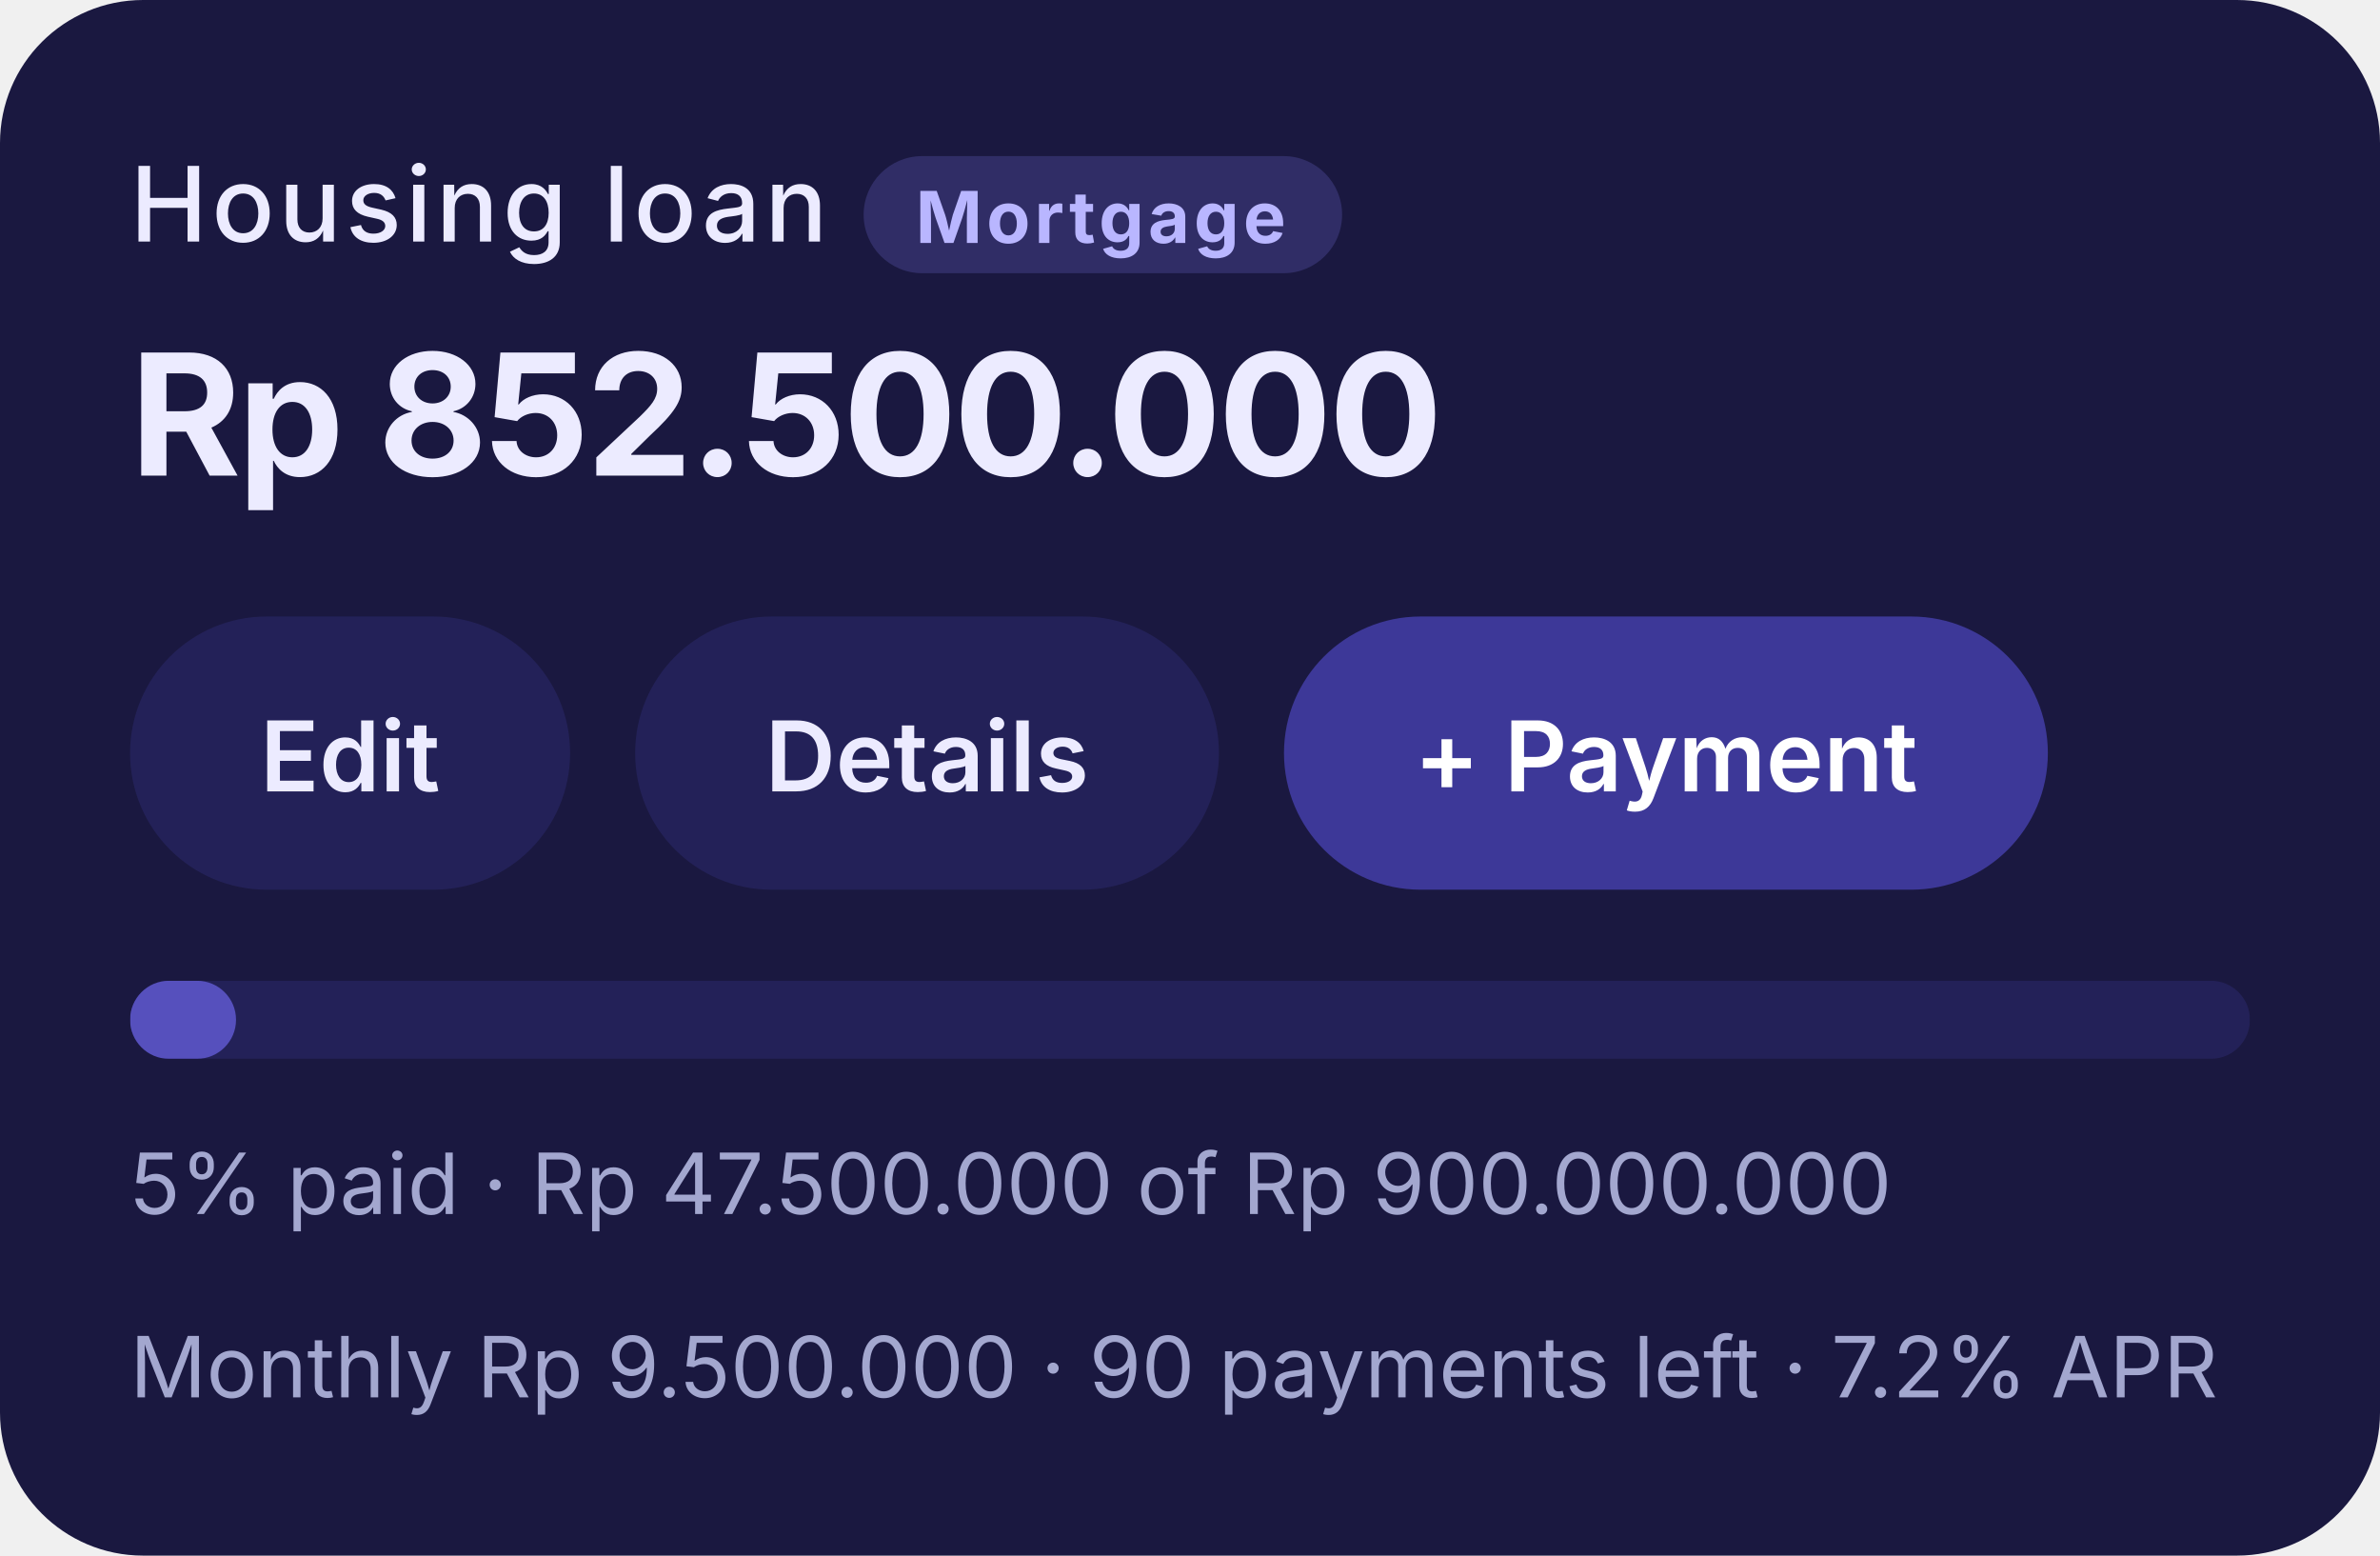
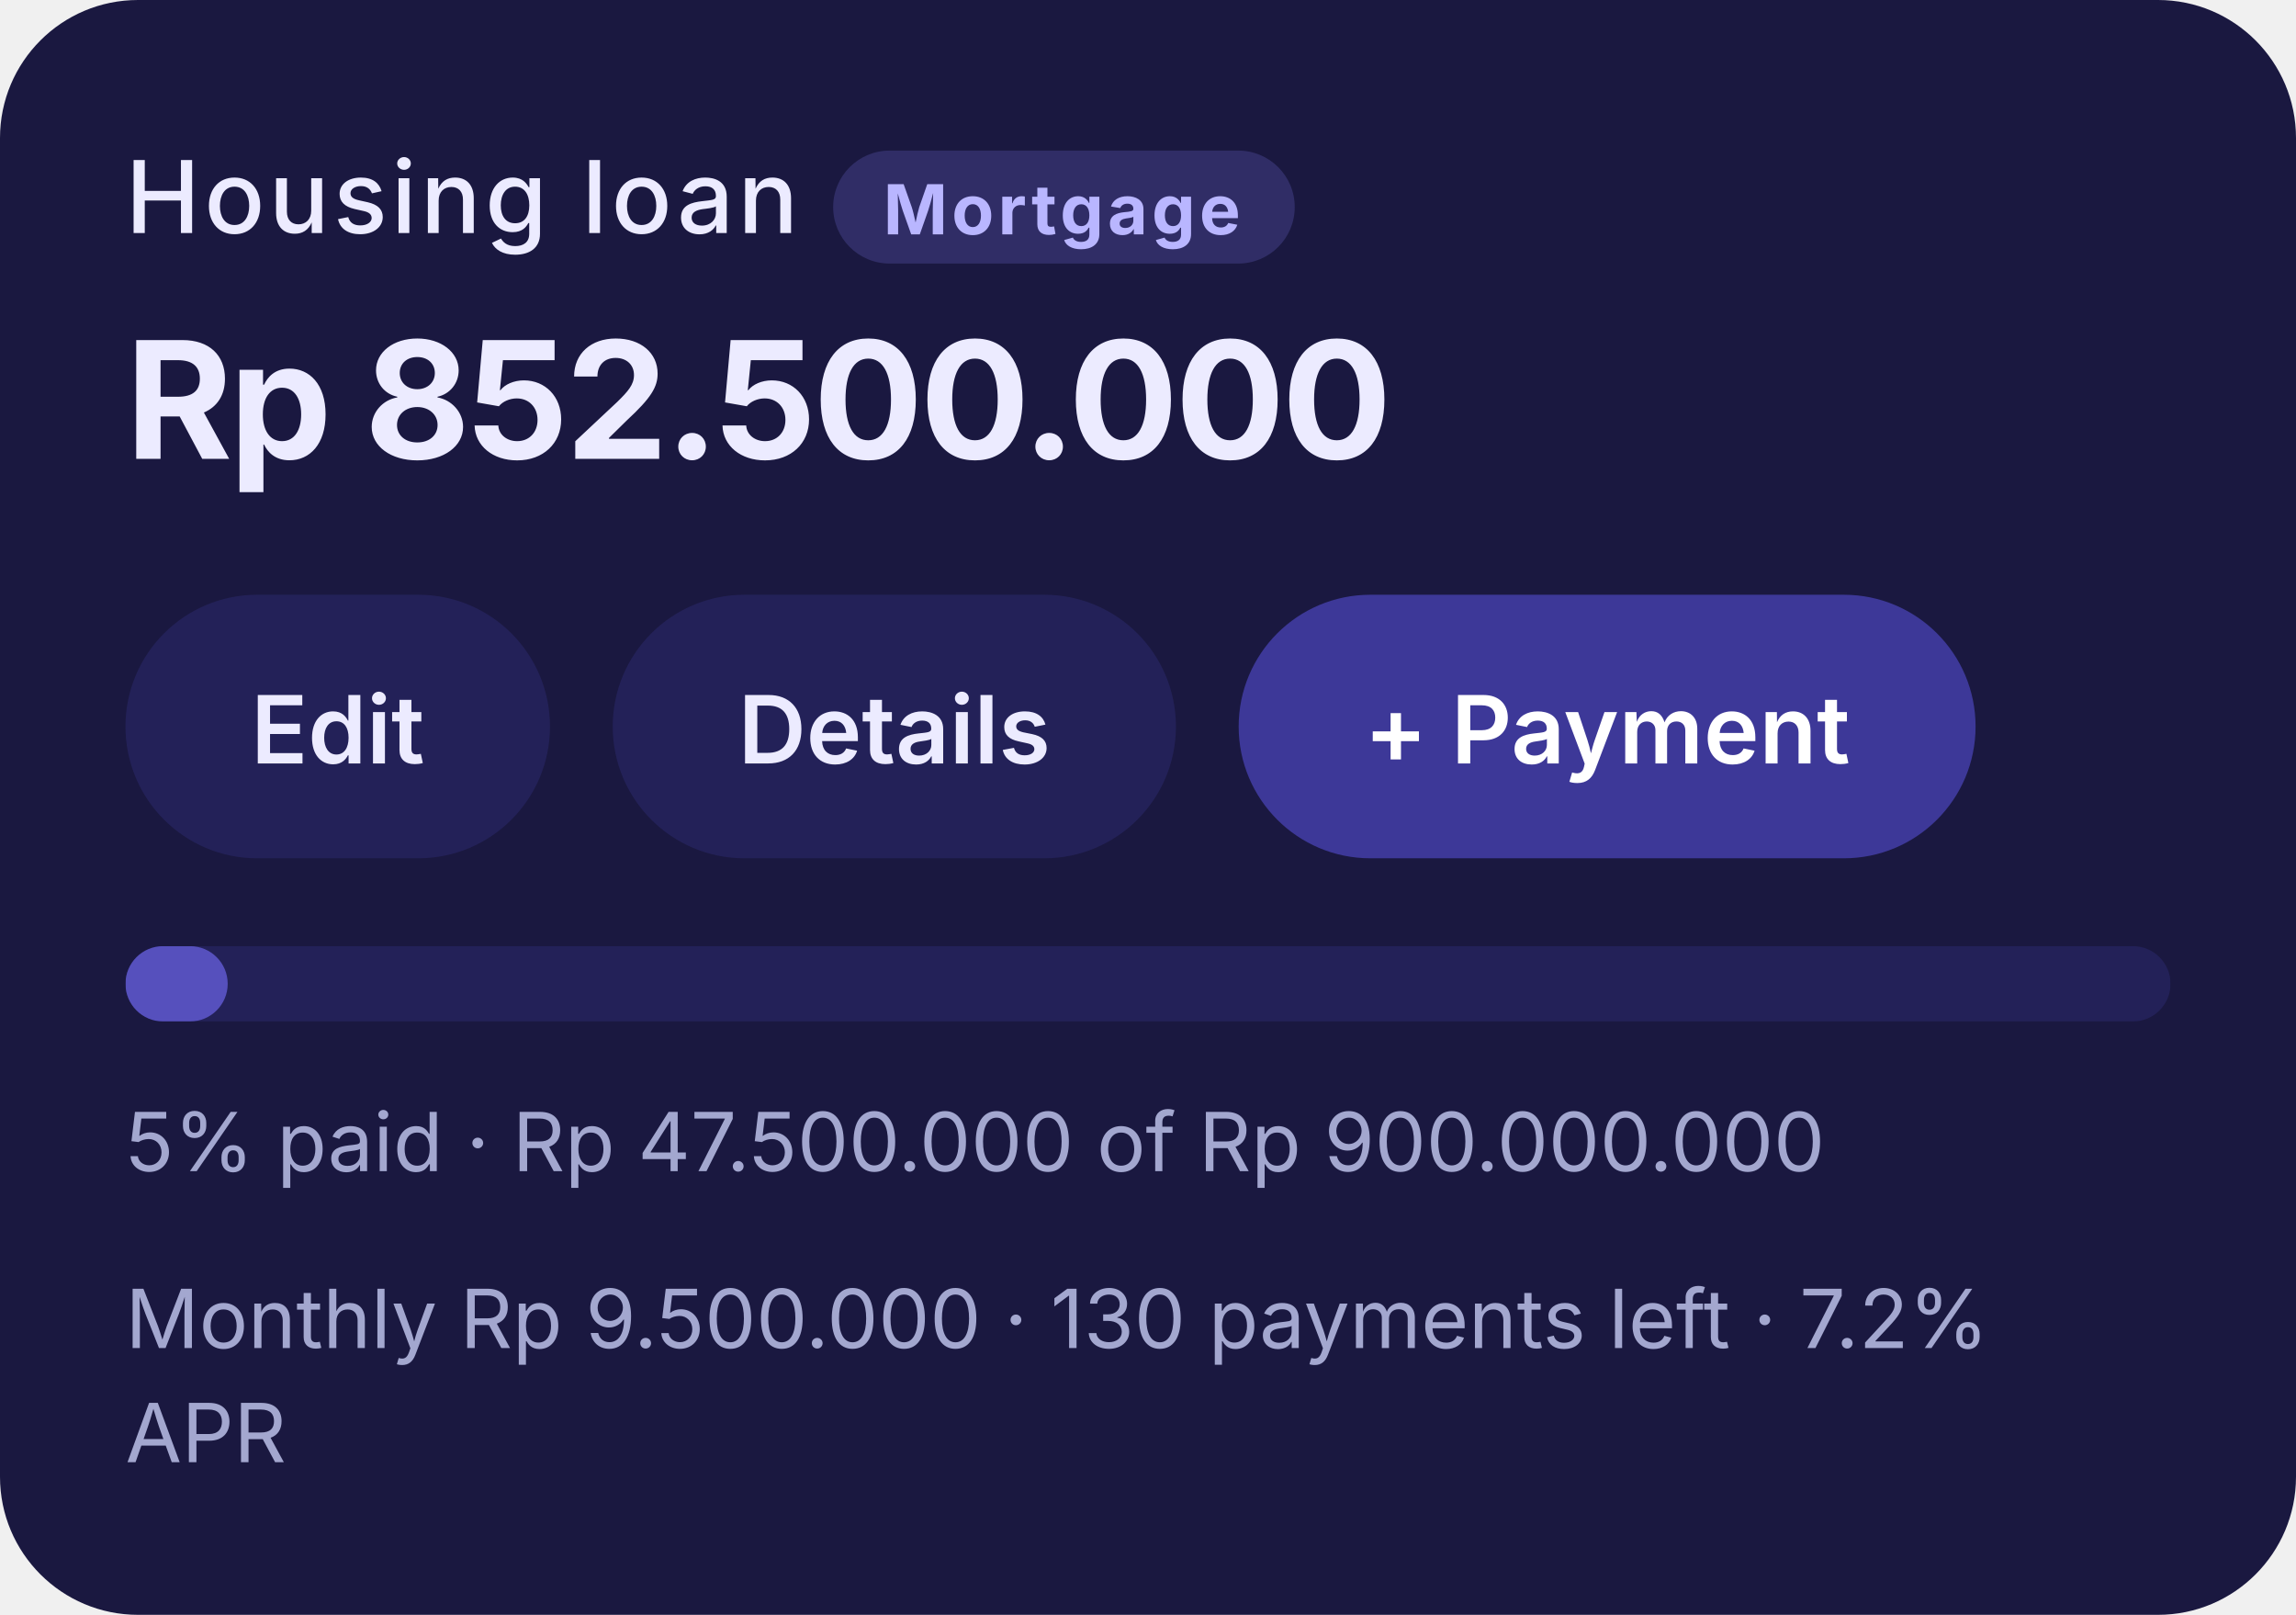
- <svg xmlns="http://www.w3.org/2000/svg" data-stacking-context="true" aria-owns="card1" width="366" height="239.156" viewBox="12 604.969 366 239.156">
+ <svg xmlns="http://www.w3.org/2000/svg" data-stacking-context="true" aria-owns="card1" width="366" height="257.344" viewBox="12 586.969 366 257.344">
  <style />
  <g data-stacking-layer="rootBackgroundAndBorders" />
  <g data-stacking-layer="childStackingContextsWithNegativeStackLevels" />
  <g data-stacking-layer="inFlowNonInlineNonPositionedDescendants" />
  <g data-stacking-layer="nonPositionedFloats" />
  <g data-stacking-layer="inFlowInlineLevelNonPositionedDescendants" />
  <g data-stacking-layer="childStackingContextsWithStackLevelZeroAndPositionedDescendantsWithStackLevelZero" />
  <g data-stacking-layer="childStackingContextsWithPositiveStackLevels" />
  <g data-tag="section" id="card1" class="card" data-z-index="auto" data-stacking-context="true" role="region" aria-owns="card-head1 bar1 loan-meta1">
    <g data-stacking-layer="rootBackgroundAndBorders">
-       <rect width="366" height="239.156" x="12" y="604.969" fill="rgb(26, 24, 64)" rx="22" ry="22" />
+       <rect width="366" height="257.344" x="12" y="586.969" fill="rgb(26, 24, 64)" rx="22" ry="22" />
    </g>
    <g data-tag="div" id="card-head1" class="card-head" data-z-index="auto" data-stacking-context="true" aria-owns="div1 tools1">
      <g data-tag="div" id="div1" data-z-index="auto" data-stacking-context="true" aria-owns="h21 big1">
        <g data-tag="h2" id="h21" data-z-index="auto" data-stacking-context="true" role="heading" aria-level="2" aria-owns="badge1">
          <text color="rgb(236, 235, 255)" dominant-baseline="text-after-edge" font-family="Inter, ui-sans-serif, system-ui, -apple-system, &quot;Segoe UI&quot;, Roboto, sans-serif" font-size="16px" font-size-adjust="none" font-stretch="100%" font-style="normal" font-variant="normal" font-weight="500" direction="ltr" letter-spacing="0.64px" text-decoration="none" text-anchor="start" text-rendering="auto" unicode-bidi="isolate" word-spacing="0px" writing-mode="horizontal-tb" user-select="auto" fill="rgb(236, 235, 255)">
-             <tspan xml:space="preserve" x="32" y="645.969" textLength="112.812" lengthAdjust="spacingAndGlyphs">Housing loan </tspan>
+             <tspan xml:space="preserve" x="32" y="627.969" textLength="112.812" lengthAdjust="spacingAndGlyphs">Housing loan </tspan>
          </text>
          <g data-tag="span" id="badge1" class="badge" data-z-index="auto" data-stacking-context="true">
            <g data-stacking-layer="rootBackgroundAndBorders">
-               <rect width="73.578" height="18" x="144.812" y="628.969" fill="rgba(138, 133, 255, 0.2)" rx="9" ry="9" />
+               <rect width="73.578" height="18" x="144.812" y="610.969" fill="rgba(138, 133, 255, 0.2)" rx="9" ry="9" />
            </g>
            <text color="rgb(185, 182, 255)" dominant-baseline="text-after-edge" font-family="Inter, ui-sans-serif, system-ui, -apple-system, &quot;Segoe UI&quot;, Roboto, sans-serif" font-size="11px" font-size-adjust="none" font-stretch="100%" font-style="normal" font-variant="normal" font-weight="700" direction="ltr" letter-spacing="0.64px" text-decoration="none" text-anchor="start" text-rendering="auto" unicode-bidi="normal" word-spacing="0px" writing-mode="horizontal-tb" user-select="auto" fill="rgb(185, 182, 255)">
-               <tspan xml:space="preserve" x="152.812" y="644.969" textLength="57.578" lengthAdjust="spacingAndGlyphs">Mortgage</tspan>
+               <tspan xml:space="preserve" x="152.812" y="626.969" textLength="57.578" lengthAdjust="spacingAndGlyphs">Mortgage</tspan>
            </text>
          </g>
        </g>
        <g data-tag="div" id="big1" class="big num" data-z-index="auto" data-stacking-context="true">
          <text color="rgb(236, 235, 255)" dominant-baseline="text-after-edge" font-family="Inter, ui-sans-serif, system-ui, -apple-system, &quot;Segoe UI&quot;, Roboto, sans-serif" font-size="26px" font-size-adjust="none" font-stretch="100%" font-style="normal" font-variant="tabular-nums" font-weight="700" direction="ltr" letter-spacing="-0.52px" text-decoration="none" text-anchor="start" text-rendering="auto" unicode-bidi="isolate" word-spacing="0px" writing-mode="horizontal-tb" user-select="auto" fill="rgb(236, 235, 255)">
-             <tspan xml:space="preserve" x="32" y="684.359" textLength="198.422" lengthAdjust="spacingAndGlyphs">Rp 852.500.000</tspan>
+             <tspan xml:space="preserve" x="32" y="666.359" textLength="198.422" lengthAdjust="spacingAndGlyphs">Rp 852.500.000</tspan>
          </text>
        </g>
      </g>
      <g data-tag="div" id="tools1" class="tools" data-z-index="auto" data-stacking-context="true" aria-owns="btn1 btn2 btn3">
        <g data-tag="button" id="btn1" class="btn secondary" data-z-index="auto" data-stacking-context="true" role="button" aria-labelledby="">
          <g data-stacking-layer="rootBackgroundAndBorders">
-             <rect width="67.672" height="42" x="32" y="699.75" fill="rgb(35, 33, 88)" rx="21" ry="21" />
+             <rect width="67.672" height="42" x="32" y="681.75" fill="rgb(35, 33, 88)" rx="21" ry="21" />
          </g>
          <text color="rgb(236, 235, 255)" dominant-baseline="text-after-edge" font-family="Inter, ui-sans-serif, system-ui, -apple-system, &quot;Segoe UI&quot;, Roboto, sans-serif" font-size="15px" font-size-adjust="none" font-stretch="100%" font-style="normal" font-variant="normal" font-weight="600" direction="ltr" letter-spacing="normal" text-decoration="none" text-anchor="start" text-rendering="auto" unicode-bidi="normal" word-spacing="0px" writing-mode="horizontal-tb" user-select="auto" fill="rgb(236, 235, 255)">
-             <tspan xml:space="preserve" x="52" y="730.25" textLength="27.672" lengthAdjust="spacingAndGlyphs">Edit</tspan>
+             <tspan xml:space="preserve" x="52" y="712.25" textLength="27.672" lengthAdjust="spacingAndGlyphs">Edit</tspan>
          </text>
        </g>
        <g data-tag="button" id="btn2" class="btn secondary" data-z-index="auto" data-stacking-context="true" role="button" aria-labelledby="">
          <g data-stacking-layer="rootBackgroundAndBorders">
-             <rect width="89.781" height="42" x="109.672" y="699.75" fill="rgb(35, 33, 88)" rx="21" ry="21" />
+             <rect width="89.781" height="42" x="109.672" y="681.75" fill="rgb(35, 33, 88)" rx="21" ry="21" />
          </g>
          <text color="rgb(236, 235, 255)" dominant-baseline="text-after-edge" font-family="Inter, ui-sans-serif, system-ui, -apple-system, &quot;Segoe UI&quot;, Roboto, sans-serif" font-size="15px" font-size-adjust="none" font-stretch="100%" font-style="normal" font-variant="normal" font-weight="600" direction="ltr" letter-spacing="normal" text-decoration="none" text-anchor="start" text-rendering="auto" unicode-bidi="normal" word-spacing="0px" writing-mode="horizontal-tb" user-select="auto" fill="rgb(236, 235, 255)">
-             <tspan xml:space="preserve" x="129.672" y="730.25" textLength="49.781" lengthAdjust="spacingAndGlyphs">Details</tspan>
+             <tspan xml:space="preserve" x="129.672" y="712.25" textLength="49.781" lengthAdjust="spacingAndGlyphs">Details</tspan>
          </text>
        </g>
        <g data-tag="button" id="btn3" class="btn" data-z-index="auto" data-stacking-context="true" role="button" aria-labelledby="">
          <g data-stacking-layer="rootBackgroundAndBorders">
-             <rect width="117.469" height="42" x="209.453" y="699.75" fill="rgb(61, 56, 152)" rx="21" ry="21" />
+             <rect width="117.469" height="42" x="209.453" y="681.75" fill="rgb(61, 56, 152)" rx="21" ry="21" />
          </g>
          <text color="rgb(255, 255, 255)" dominant-baseline="text-after-edge" font-family="Inter, ui-sans-serif, system-ui, -apple-system, &quot;Segoe UI&quot;, Roboto, sans-serif" font-size="15px" font-size-adjust="none" font-stretch="100%" font-style="normal" font-variant="normal" font-weight="600" direction="ltr" letter-spacing="normal" text-decoration="none" text-anchor="start" text-rendering="auto" unicode-bidi="normal" word-spacing="0px" writing-mode="horizontal-tb" user-select="auto" fill="rgb(255, 255, 255)">
-             <tspan xml:space="preserve" x="229.453" y="730.25" textLength="77.469" lengthAdjust="spacingAndGlyphs">+ Payment</tspan>
+             <tspan xml:space="preserve" x="229.453" y="712.25" textLength="77.469" lengthAdjust="spacingAndGlyphs">+ Payment</tspan>
          </text>
        </g>
      </g>
    </g>
    <g data-tag="div" id="bar1" class="bar" data-z-index="auto" data-stacking-context="true" mask="url(#mask-for-bar11)" aria-owns="i1">
      <g data-stacking-layer="rootBackgroundAndBorders">
-         <rect width="326" height="12" x="32" y="755.75" fill="rgb(35, 33, 88)" rx="6" ry="6" />
+         <rect width="326" height="12" x="32" y="737.75" fill="rgb(35, 33, 88)" rx="6" ry="6" />
      </g>
      <mask id="mask-for-bar11">
-         <rect width="326" height="12" x="32" y="755.75" fill="#ffffff" />
+         <rect width="326" height="12" x="32" y="737.75" fill="#ffffff" />
      </mask>
      <g data-tag="i" id="i1" data-z-index="auto" data-stacking-context="true">
        <g data-stacking-layer="rootBackgroundAndBorders">
-           <rect width="16.297" height="12" x="32" y="755.75" fill="rgb(86, 80, 189)" rx="6" ry="6" />
+           <rect width="16.297" height="12" x="32" y="737.75" fill="rgb(86, 80, 189)" rx="6" ry="6" />
        </g>
      </g>
    </g>
    <g data-tag="div" id="loan-meta1" class="loan-meta" data-z-index="auto" data-stacking-context="true" aria-owns="span1 span2">
      <g data-tag="span" id="span1" data-z-index="auto" data-stacking-context="true">
        <text color="rgb(163, 167, 207)" dominant-baseline="text-after-edge" font-family="Inter, ui-sans-serif, system-ui, -apple-system, &quot;Segoe UI&quot;, Roboto, sans-serif" font-size="13px" font-size-adjust="none" font-stretch="100%" font-style="normal" font-variant="normal" font-weight="400" direction="ltr" letter-spacing="normal" text-decoration="none" text-anchor="start" text-rendering="auto" unicode-bidi="normal" word-spacing="0px" writing-mode="horizontal-tb" user-select="auto" fill="rgb(163, 167, 207)">
-           <tspan xml:space="preserve" x="32" y="794.75" textLength="271.297" lengthAdjust="spacingAndGlyphs">5% paid · Rp 47.500.000 of Rp 900.000.000</tspan>
+           <tspan xml:space="preserve" x="32" y="776.75" textLength="271.297" lengthAdjust="spacingAndGlyphs">5% paid · Rp 47.500.000 of Rp 900.000.000</tspan>
        </text>
      </g>
      <g data-tag="span" id="span2" data-z-index="auto" data-stacking-context="true">
        <text color="rgb(163, 167, 207)" dominant-baseline="text-after-edge" font-family="Inter, ui-sans-serif, system-ui, -apple-system, &quot;Segoe UI&quot;, Roboto, sans-serif" font-size="13px" font-size-adjust="none" font-stretch="100%" font-style="normal" font-variant="normal" font-weight="400" direction="ltr" letter-spacing="normal" text-decoration="none" text-anchor="start" text-rendering="auto" unicode-bidi="normal" word-spacing="0px" writing-mode="horizontal-tb" user-select="auto" fill="rgb(163, 167, 207)">
-           <tspan xml:space="preserve" x="32" y="822.938" textLength="321.25" lengthAdjust="spacingAndGlyphs">Monthly Rp 9.500.000 · 90 payments left · 7.2% APR</tspan>
+           <tspan xml:space="preserve" x="32" y="804.938" textLength="297.219" lengthAdjust="spacingAndGlyphs">Monthly Rp 9.500.000 · 130 payments left · 7.2% </tspan>
+           <tspan xml:space="preserve" x="32" y="823.125" textLength="25.641" lengthAdjust="spacingAndGlyphs">APR</tspan>
        </text>
      </g>
    </g>
  </g>
</svg>
